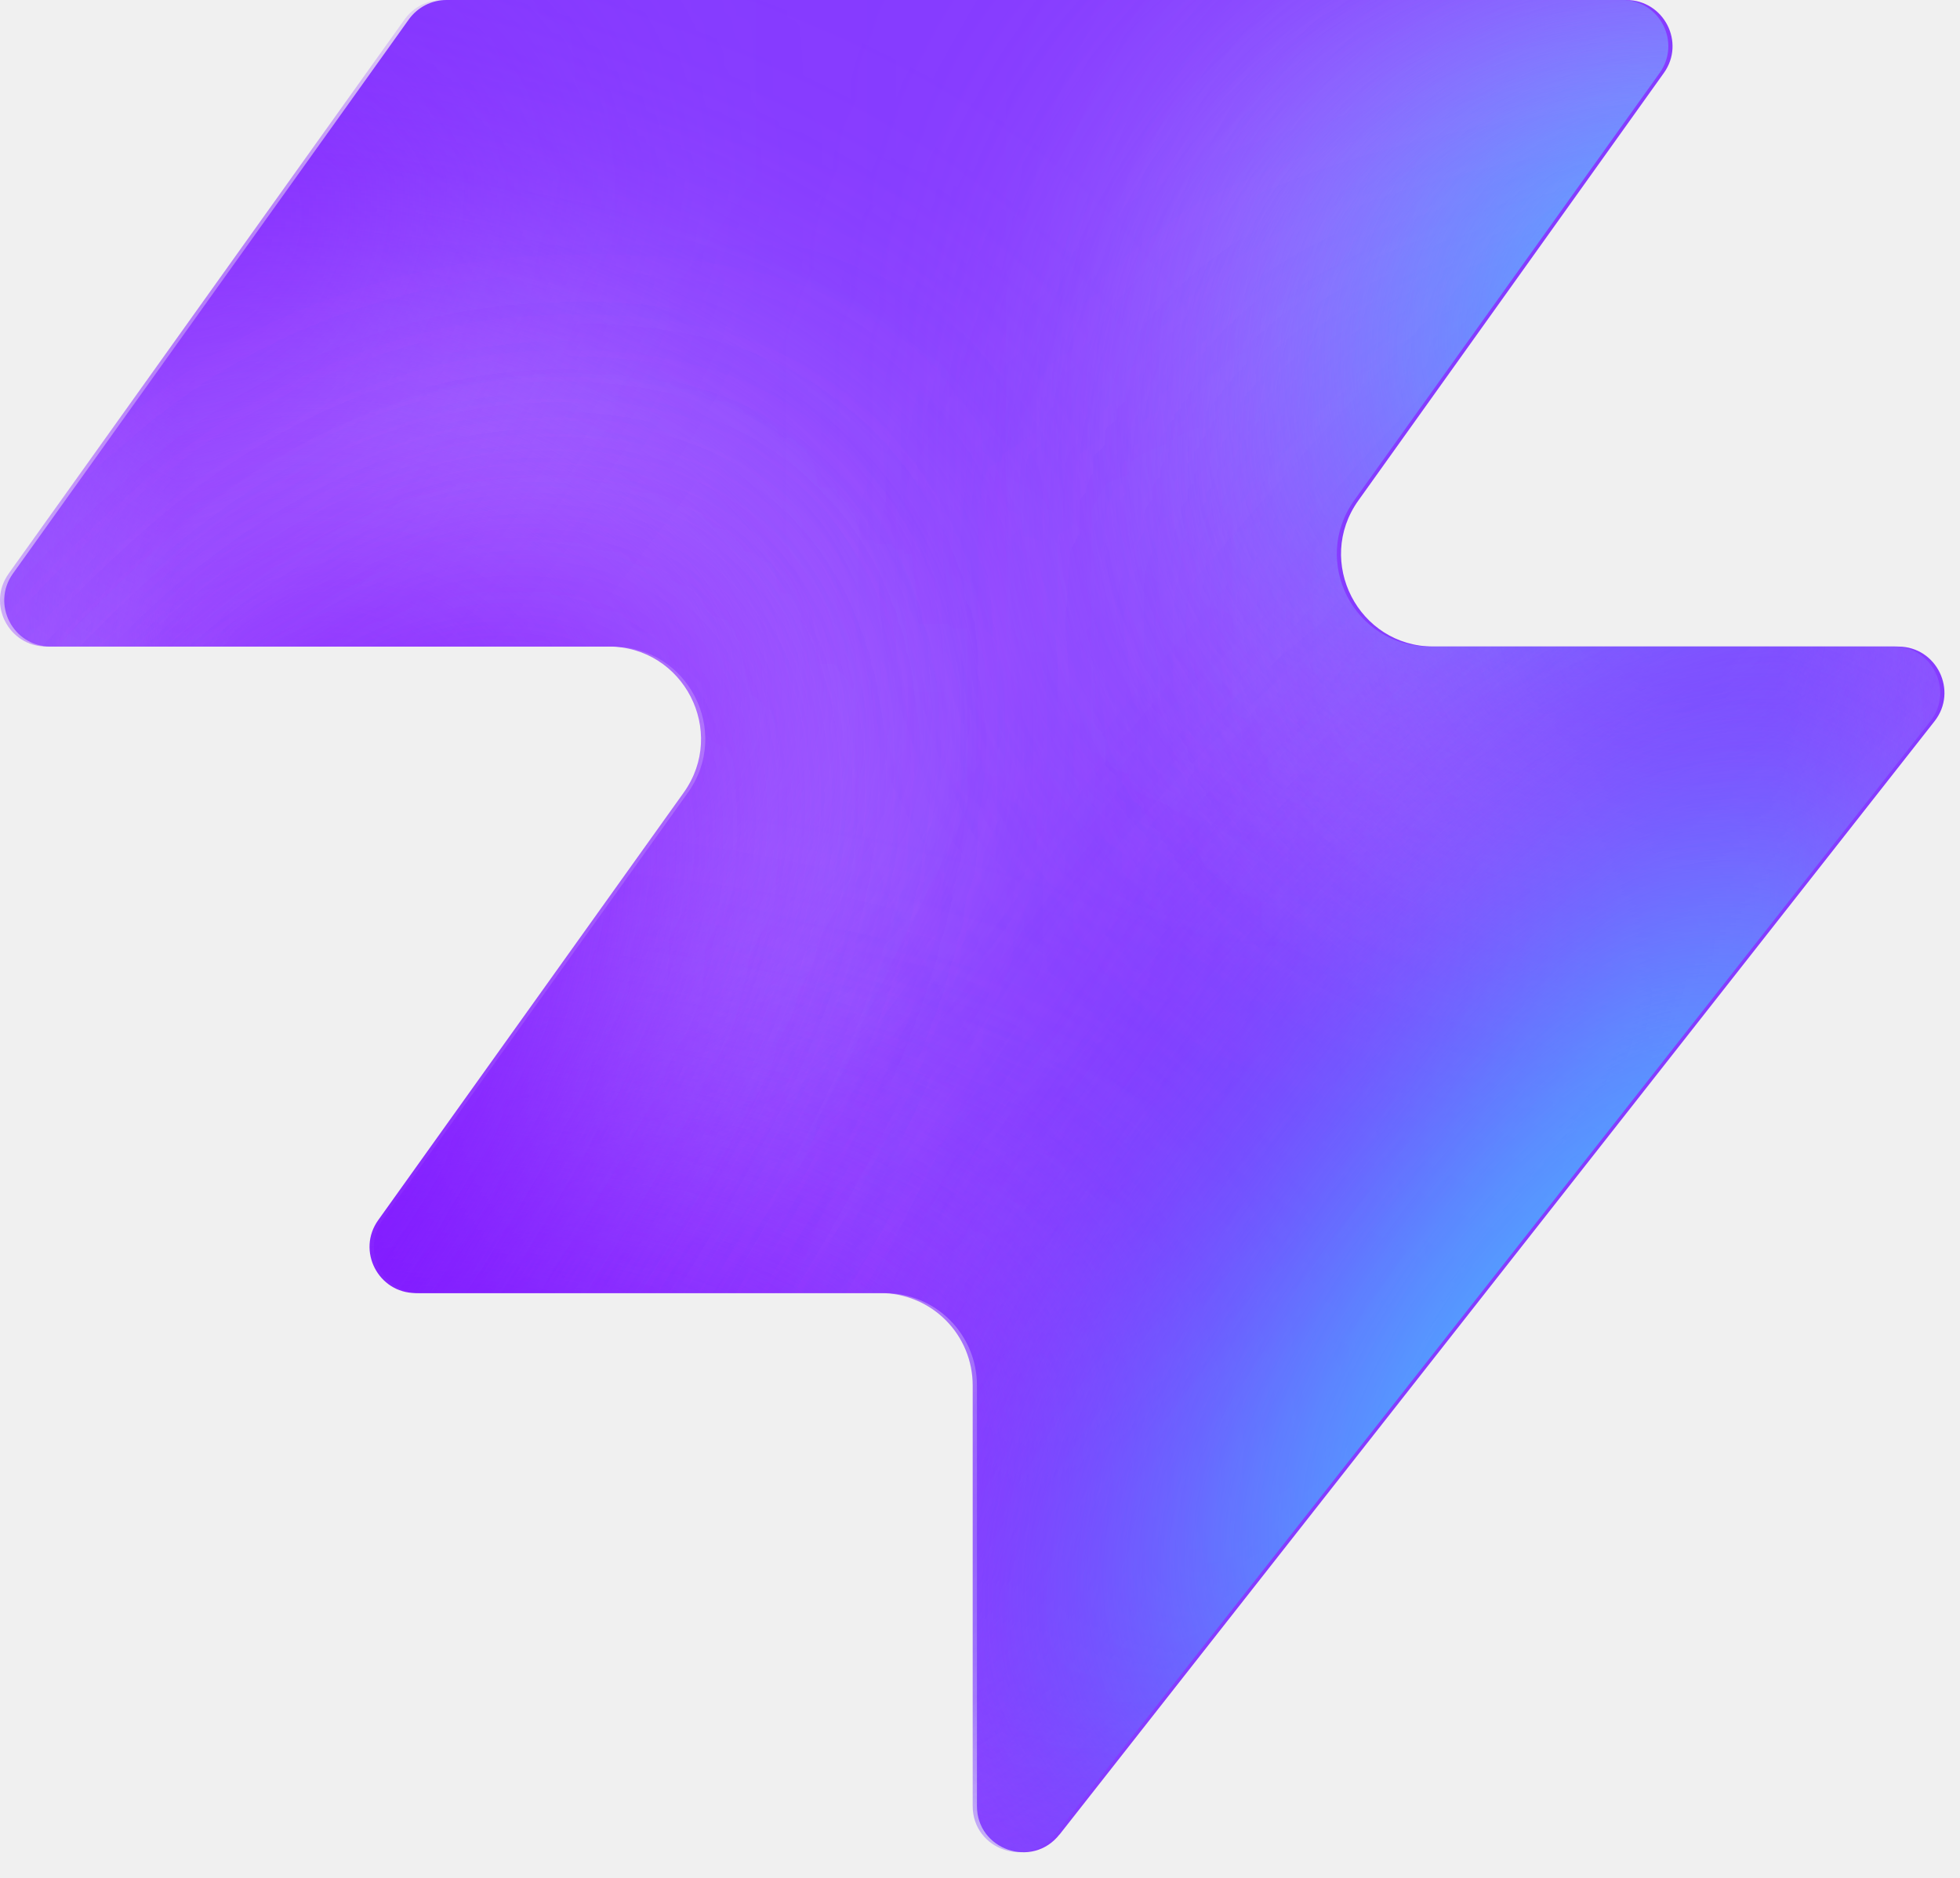
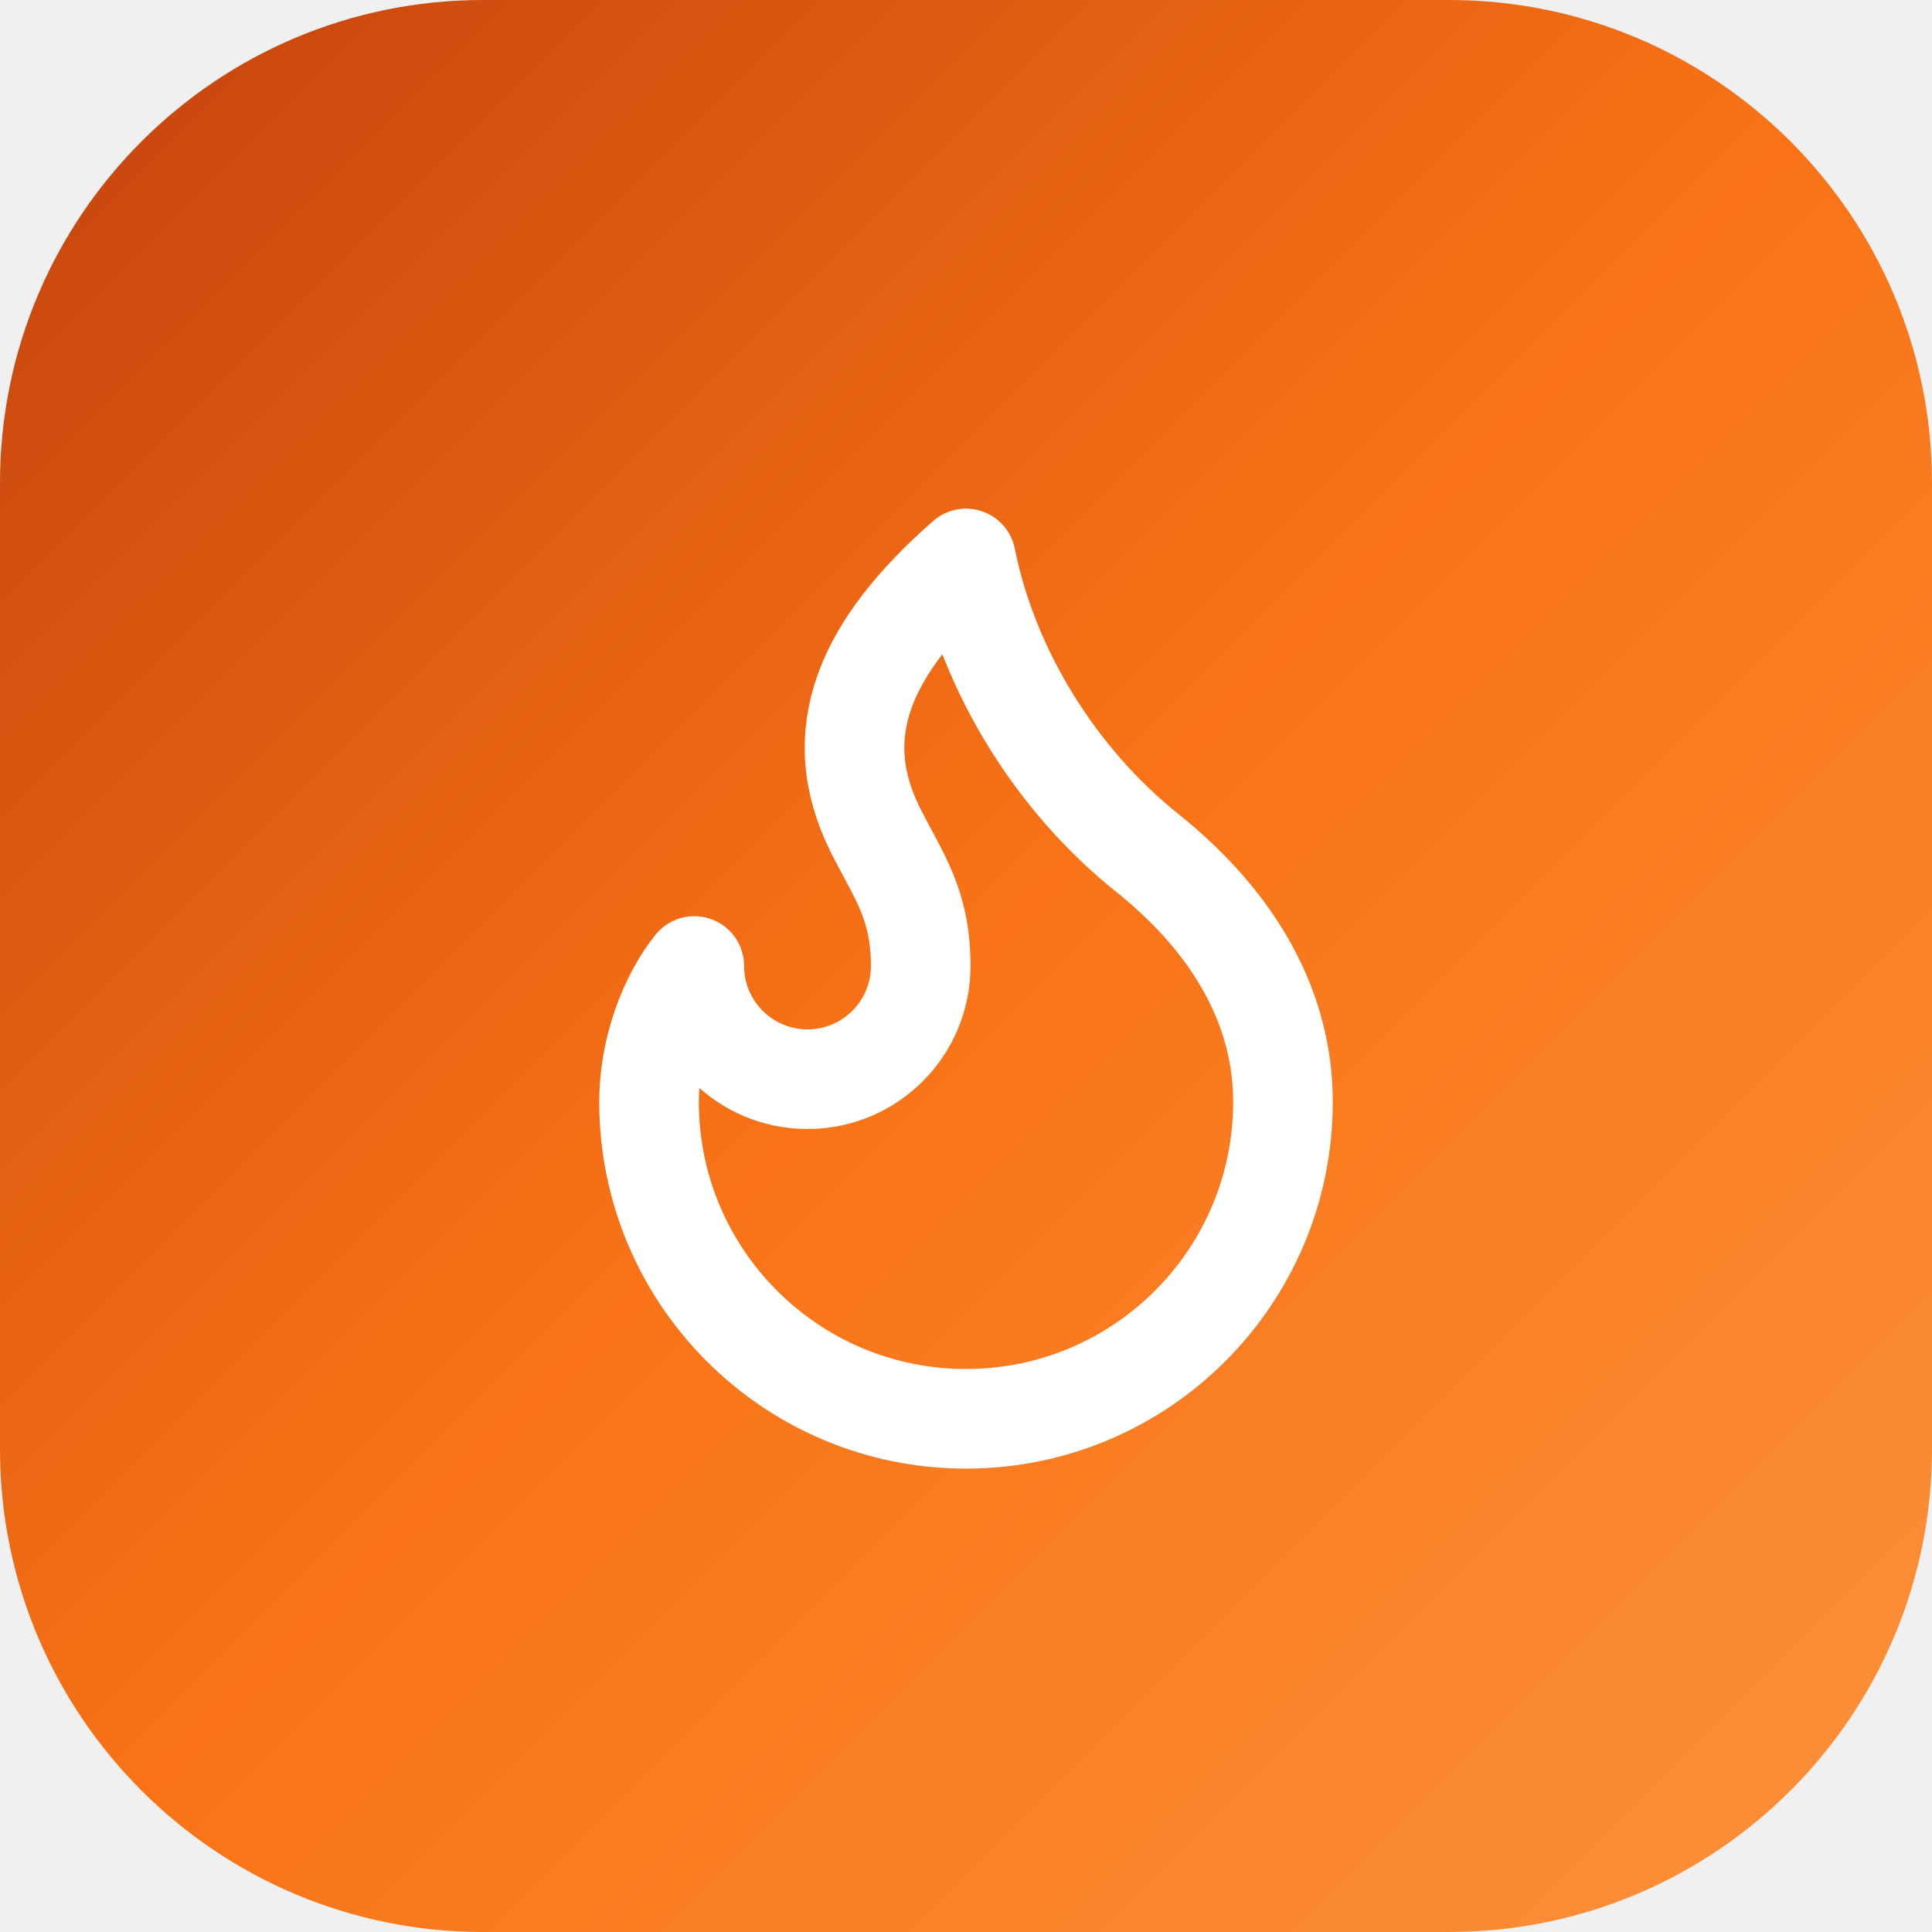
- <svg xmlns="http://www.w3.org/2000/svg" width="48" height="46" fill="none" viewBox="0 0 48 46">
-   <path fill="#863bff" d="M25.946 44.938c-.664.845-2.021.375-2.021-.698V33.937a2.26 2.26 0 0 0-2.262-2.262H10.287c-.92 0-1.456-1.04-.92-1.788l7.48-10.471c1.07-1.497 0-3.578-1.842-3.578H1.237c-.92 0-1.456-1.04-.92-1.788L10.013.474c.214-.297.556-.474.92-.474h28.894c.92 0 1.456 1.04.92 1.788l-7.48 10.471c-1.07 1.498 0 3.579 1.842 3.579h11.377c.943 0 1.473 1.088.89 1.83L25.947 44.94z" style="fill:#863bff;fill:color(display-p3 .525 .23 1);fill-opacity:1" />
-   <mask id="a" width="48" height="46" x="0" y="0" maskUnits="userSpaceOnUse" style="mask-type:alpha">
-     <path fill="#000" d="M25.842 44.938c-.664.844-2.021.375-2.021-.698V33.937a2.26 2.26 0 0 0-2.262-2.262H10.183c-.92 0-1.456-1.04-.92-1.788l7.48-10.471c1.07-1.498 0-3.579-1.842-3.579H1.133c-.92 0-1.456-1.04-.92-1.787L9.91.473c.214-.297.556-.474.92-.474h28.894c.92 0 1.456 1.04.92 1.788l-7.48 10.471c-1.07 1.498 0 3.578 1.842 3.578h11.377c.943 0 1.473 1.088.89 1.832L25.843 44.94z" style="fill:#000;fill-opacity:1" />
-   </mask>
-   <g mask="url(#a)">
-     <g filter="url(#b)">
-       <ellipse cx="5.508" cy="14.704" fill="#ede6ff" rx="5.508" ry="14.704" style="fill:#ede6ff;fill:color(display-p3 .927 .903 1);fill-opacity:1" transform="matrix(.00324 1 1 -.00324 -4.47 31.516)" />
-     </g>
-     <g filter="url(#c)">
-       <ellipse cx="10.399" cy="29.851" fill="#ede6ff" rx="10.399" ry="29.851" style="fill:#ede6ff;fill:color(display-p3 .927 .903 1);fill-opacity:1" transform="matrix(.00324 1 1 -.00324 -39.328 7.883)" />
-     </g>
-     <g filter="url(#d)">
-       <ellipse cx="5.508" cy="30.487" fill="#7e14ff" rx="5.508" ry="30.487" style="fill:#7e14ff;fill:color(display-p3 .492 .077 1);fill-opacity:1" transform="rotate(89.814 -25.913 -14.639)scale(1 -1)" />
-     </g>
-     <g filter="url(#e)">
-       <ellipse cx="5.508" cy="30.599" fill="#7e14ff" rx="5.508" ry="30.599" style="fill:#7e14ff;fill:color(display-p3 .492 .077 1);fill-opacity:1" transform="rotate(89.814 -32.644 -3.334)scale(1 -1)" />
-     </g>
-     <g filter="url(#f)">
-       <ellipse cx="5.508" cy="30.599" fill="#7e14ff" rx="5.508" ry="30.599" style="fill:#7e14ff;fill:color(display-p3 .492 .077 1);fill-opacity:1" transform="matrix(.00324 1 1 -.00324 -34.34 30.47)" />
-     </g>
-     <g filter="url(#g)">
-       <ellipse cx="14.072" cy="22.078" fill="#ede6ff" rx="14.072" ry="22.078" style="fill:#ede6ff;fill:color(display-p3 .927 .903 1);fill-opacity:1" transform="rotate(93.35 24.506 48.493)scale(-1 1)" />
-     </g>
-     <g filter="url(#h)">
-       <ellipse cx="3.47" cy="21.501" fill="#7e14ff" rx="3.47" ry="21.501" style="fill:#7e14ff;fill:color(display-p3 .492 .077 1);fill-opacity:1" transform="rotate(89.009 28.708 47.59)scale(-1 1)" />
-     </g>
-     <g filter="url(#i)">
-       <ellipse cx="3.47" cy="21.501" fill="#7e14ff" rx="3.47" ry="21.501" style="fill:#7e14ff;fill:color(display-p3 .492 .077 1);fill-opacity:1" transform="rotate(89.009 28.708 47.59)scale(-1 1)" />
-     </g>
-     <g filter="url(#j)">
-       <ellipse cx=".387" cy="8.972" fill="#7e14ff" rx="4.407" ry="29.108" style="fill:#7e14ff;fill:color(display-p3 .492 .077 1);fill-opacity:1" transform="rotate(39.51 .387 8.972)" />
-     </g>
-     <g filter="url(#k)">
-       <ellipse cx="47.523" cy="-6.092" fill="#7e14ff" rx="4.407" ry="29.108" style="fill:#7e14ff;fill:color(display-p3 .492 .077 1);fill-opacity:1" transform="rotate(37.892 47.523 -6.092)" />
-     </g>
-     <g filter="url(#l)">
-       <ellipse cx="41.412" cy="6.333" fill="#47bfff" rx="5.971" ry="9.665" style="fill:#47bfff;fill:color(display-p3 .28 .748 1);fill-opacity:1" transform="rotate(37.892 41.412 6.333)" />
-     </g>
-     <g filter="url(#m)">
-       <ellipse cx="-1.879" cy="38.332" fill="#7e14ff" rx="4.407" ry="29.108" style="fill:#7e14ff;fill:color(display-p3 .492 .077 1);fill-opacity:1" transform="rotate(37.892 -1.88 38.332)" />
-     </g>
-     <g filter="url(#n)">
-       <ellipse cx="-1.879" cy="38.332" fill="#7e14ff" rx="4.407" ry="29.108" style="fill:#7e14ff;fill:color(display-p3 .492 .077 1);fill-opacity:1" transform="rotate(37.892 -1.88 38.332)" />
-     </g>
-     <g filter="url(#o)">
-       <ellipse cx="35.651" cy="29.907" fill="#7e14ff" rx="4.407" ry="29.108" style="fill:#7e14ff;fill:color(display-p3 .492 .077 1);fill-opacity:1" transform="rotate(37.892 35.651 29.907)" />
-     </g>
-     <g filter="url(#p)">
-       <ellipse cx="38.418" cy="32.4" fill="#47bfff" rx="5.971" ry="15.297" style="fill:#47bfff;fill:color(display-p3 .28 .748 1);fill-opacity:1" transform="rotate(37.892 38.418 32.4)" />
-     </g>
+ <svg xmlns="http://www.w3.org/2000/svg" viewBox="0 0 64 64" width="100%" height="100%">
+   <defs>
+     <linearGradient id="fire-gradient" x1="0%" y1="0%" x2="100%" y2="100%">
+       <stop offset="0%" stop-color="#c2410c" />
+       <stop offset="50%" stop-color="#f97316" />
+       <stop offset="100%" stop-color="#fb923c" />
+     </linearGradient>
+   </defs>
+   <rect x="0" y="0" width="64" height="64" rx="16" fill="url(#fire-gradient)" />
+   <g transform="translate(14, 14) scale(1.5)">
+     <path fill="none" stroke="#ffffff" stroke-width="2.2" stroke-linecap="round" stroke-linejoin="round" d="M8.5 14.5A2.5 2.5 0 0 0 11 12c0-1.38-.5-2-1-3-1.072-2.143-.224-4.054 2-6 .5 2.5 2 4.9 4 6.5 2 1.6 3 3.5 3 5.5a7 7 0 1 1-14 0c0-1.153.433-2.294 1-3a2.5 2.5 0 0 0 2.5 2.5z" />
  </g>
-   <defs>
-     <filter id="b" width="60.045" height="41.654" x="-19.77" y="16.149" color-interpolation-filters="sRGB" filterUnits="userSpaceOnUse">
-       <feFlood flood-opacity="0" result="BackgroundImageFix" />
-       <feBlend in="SourceGraphic" in2="BackgroundImageFix" result="shape" />
-       <feGaussianBlur result="effect1_foregroundBlur_2002_17158" stdDeviation="7.659" />
-     </filter>
-     <filter id="c" width="90.34" height="51.437" x="-54.613" y="-7.533" color-interpolation-filters="sRGB" filterUnits="userSpaceOnUse">
-       <feFlood flood-opacity="0" result="BackgroundImageFix" />
-       <feBlend in="SourceGraphic" in2="BackgroundImageFix" result="shape" />
-       <feGaussianBlur result="effect1_foregroundBlur_2002_17158" stdDeviation="7.659" />
-     </filter>
-     <filter id="d" width="79.355" height="29.4" x="-49.64" y="2.03" color-interpolation-filters="sRGB" filterUnits="userSpaceOnUse">
-       <feFlood flood-opacity="0" result="BackgroundImageFix" />
-       <feBlend in="SourceGraphic" in2="BackgroundImageFix" result="shape" />
-       <feGaussianBlur result="effect1_foregroundBlur_2002_17158" stdDeviation="4.596" />
-     </filter>
-     <filter id="e" width="79.579" height="29.4" x="-45.045" y="20.029" color-interpolation-filters="sRGB" filterUnits="userSpaceOnUse">
-       <feFlood flood-opacity="0" result="BackgroundImageFix" />
-       <feBlend in="SourceGraphic" in2="BackgroundImageFix" result="shape" />
-       <feGaussianBlur result="effect1_foregroundBlur_2002_17158" stdDeviation="4.596" />
-     </filter>
-     <filter id="f" width="79.579" height="29.4" x="-43.513" y="21.178" color-interpolation-filters="sRGB" filterUnits="userSpaceOnUse">
-       <feFlood flood-opacity="0" result="BackgroundImageFix" />
-       <feBlend in="SourceGraphic" in2="BackgroundImageFix" result="shape" />
-       <feGaussianBlur result="effect1_foregroundBlur_2002_17158" stdDeviation="4.596" />
-     </filter>
-     <filter id="g" width="74.749" height="58.852" x="15.756" y="-17.901" color-interpolation-filters="sRGB" filterUnits="userSpaceOnUse">
-       <feFlood flood-opacity="0" result="BackgroundImageFix" />
-       <feBlend in="SourceGraphic" in2="BackgroundImageFix" result="shape" />
-       <feGaussianBlur result="effect1_foregroundBlur_2002_17158" stdDeviation="7.659" />
-     </filter>
-     <filter id="h" width="61.377" height="25.362" x="23.548" y="2.284" color-interpolation-filters="sRGB" filterUnits="userSpaceOnUse">
-       <feFlood flood-opacity="0" result="BackgroundImageFix" />
-       <feBlend in="SourceGraphic" in2="BackgroundImageFix" result="shape" />
-       <feGaussianBlur result="effect1_foregroundBlur_2002_17158" stdDeviation="4.596" />
-     </filter>
-     <filter id="i" width="61.377" height="25.362" x="23.548" y="2.284" color-interpolation-filters="sRGB" filterUnits="userSpaceOnUse">
-       <feFlood flood-opacity="0" result="BackgroundImageFix" />
-       <feBlend in="SourceGraphic" in2="BackgroundImageFix" result="shape" />
-       <feGaussianBlur result="effect1_foregroundBlur_2002_17158" stdDeviation="4.596" />
-     </filter>
-     <filter id="j" width="56.045" height="63.649" x="-27.636" y="-22.853" color-interpolation-filters="sRGB" filterUnits="userSpaceOnUse">
-       <feFlood flood-opacity="0" result="BackgroundImageFix" />
-       <feBlend in="SourceGraphic" in2="BackgroundImageFix" result="shape" />
-       <feGaussianBlur result="effect1_foregroundBlur_2002_17158" stdDeviation="4.596" />
-     </filter>
-     <filter id="k" width="54.814" height="64.646" x="20.116" y="-38.415" color-interpolation-filters="sRGB" filterUnits="userSpaceOnUse">
-       <feFlood flood-opacity="0" result="BackgroundImageFix" />
-       <feBlend in="SourceGraphic" in2="BackgroundImageFix" result="shape" />
-       <feGaussianBlur result="effect1_foregroundBlur_2002_17158" stdDeviation="4.596" />
-     </filter>
-     <filter id="l" width="33.541" height="35.313" x="24.641" y="-11.323" color-interpolation-filters="sRGB" filterUnits="userSpaceOnUse">
-       <feFlood flood-opacity="0" result="BackgroundImageFix" />
-       <feBlend in="SourceGraphic" in2="BackgroundImageFix" result="shape" />
-       <feGaussianBlur result="effect1_foregroundBlur_2002_17158" stdDeviation="4.596" />
-     </filter>
-     <filter id="m" width="54.814" height="64.646" x="-29.286" y="6.009" color-interpolation-filters="sRGB" filterUnits="userSpaceOnUse">
-       <feFlood flood-opacity="0" result="BackgroundImageFix" />
-       <feBlend in="SourceGraphic" in2="BackgroundImageFix" result="shape" />
-       <feGaussianBlur result="effect1_foregroundBlur_2002_17158" stdDeviation="4.596" />
-     </filter>
-     <filter id="n" width="54.814" height="64.646" x="-29.286" y="6.009" color-interpolation-filters="sRGB" filterUnits="userSpaceOnUse">
-       <feFlood flood-opacity="0" result="BackgroundImageFix" />
-       <feBlend in="SourceGraphic" in2="BackgroundImageFix" result="shape" />
-       <feGaussianBlur result="effect1_foregroundBlur_2002_17158" stdDeviation="4.596" />
-     </filter>
-     <filter id="o" width="54.814" height="64.646" x="8.244" y="-2.416" color-interpolation-filters="sRGB" filterUnits="userSpaceOnUse">
-       <feFlood flood-opacity="0" result="BackgroundImageFix" />
-       <feBlend in="SourceGraphic" in2="BackgroundImageFix" result="shape" />
-       <feGaussianBlur result="effect1_foregroundBlur_2002_17158" stdDeviation="4.596" />
-     </filter>
-     <filter id="p" width="39.409" height="43.623" x="18.713" y="10.588" color-interpolation-filters="sRGB" filterUnits="userSpaceOnUse">
-       <feFlood flood-opacity="0" result="BackgroundImageFix" />
-       <feBlend in="SourceGraphic" in2="BackgroundImageFix" result="shape" />
-       <feGaussianBlur result="effect1_foregroundBlur_2002_17158" stdDeviation="4.596" />
-     </filter>
-   </defs>
</svg>
